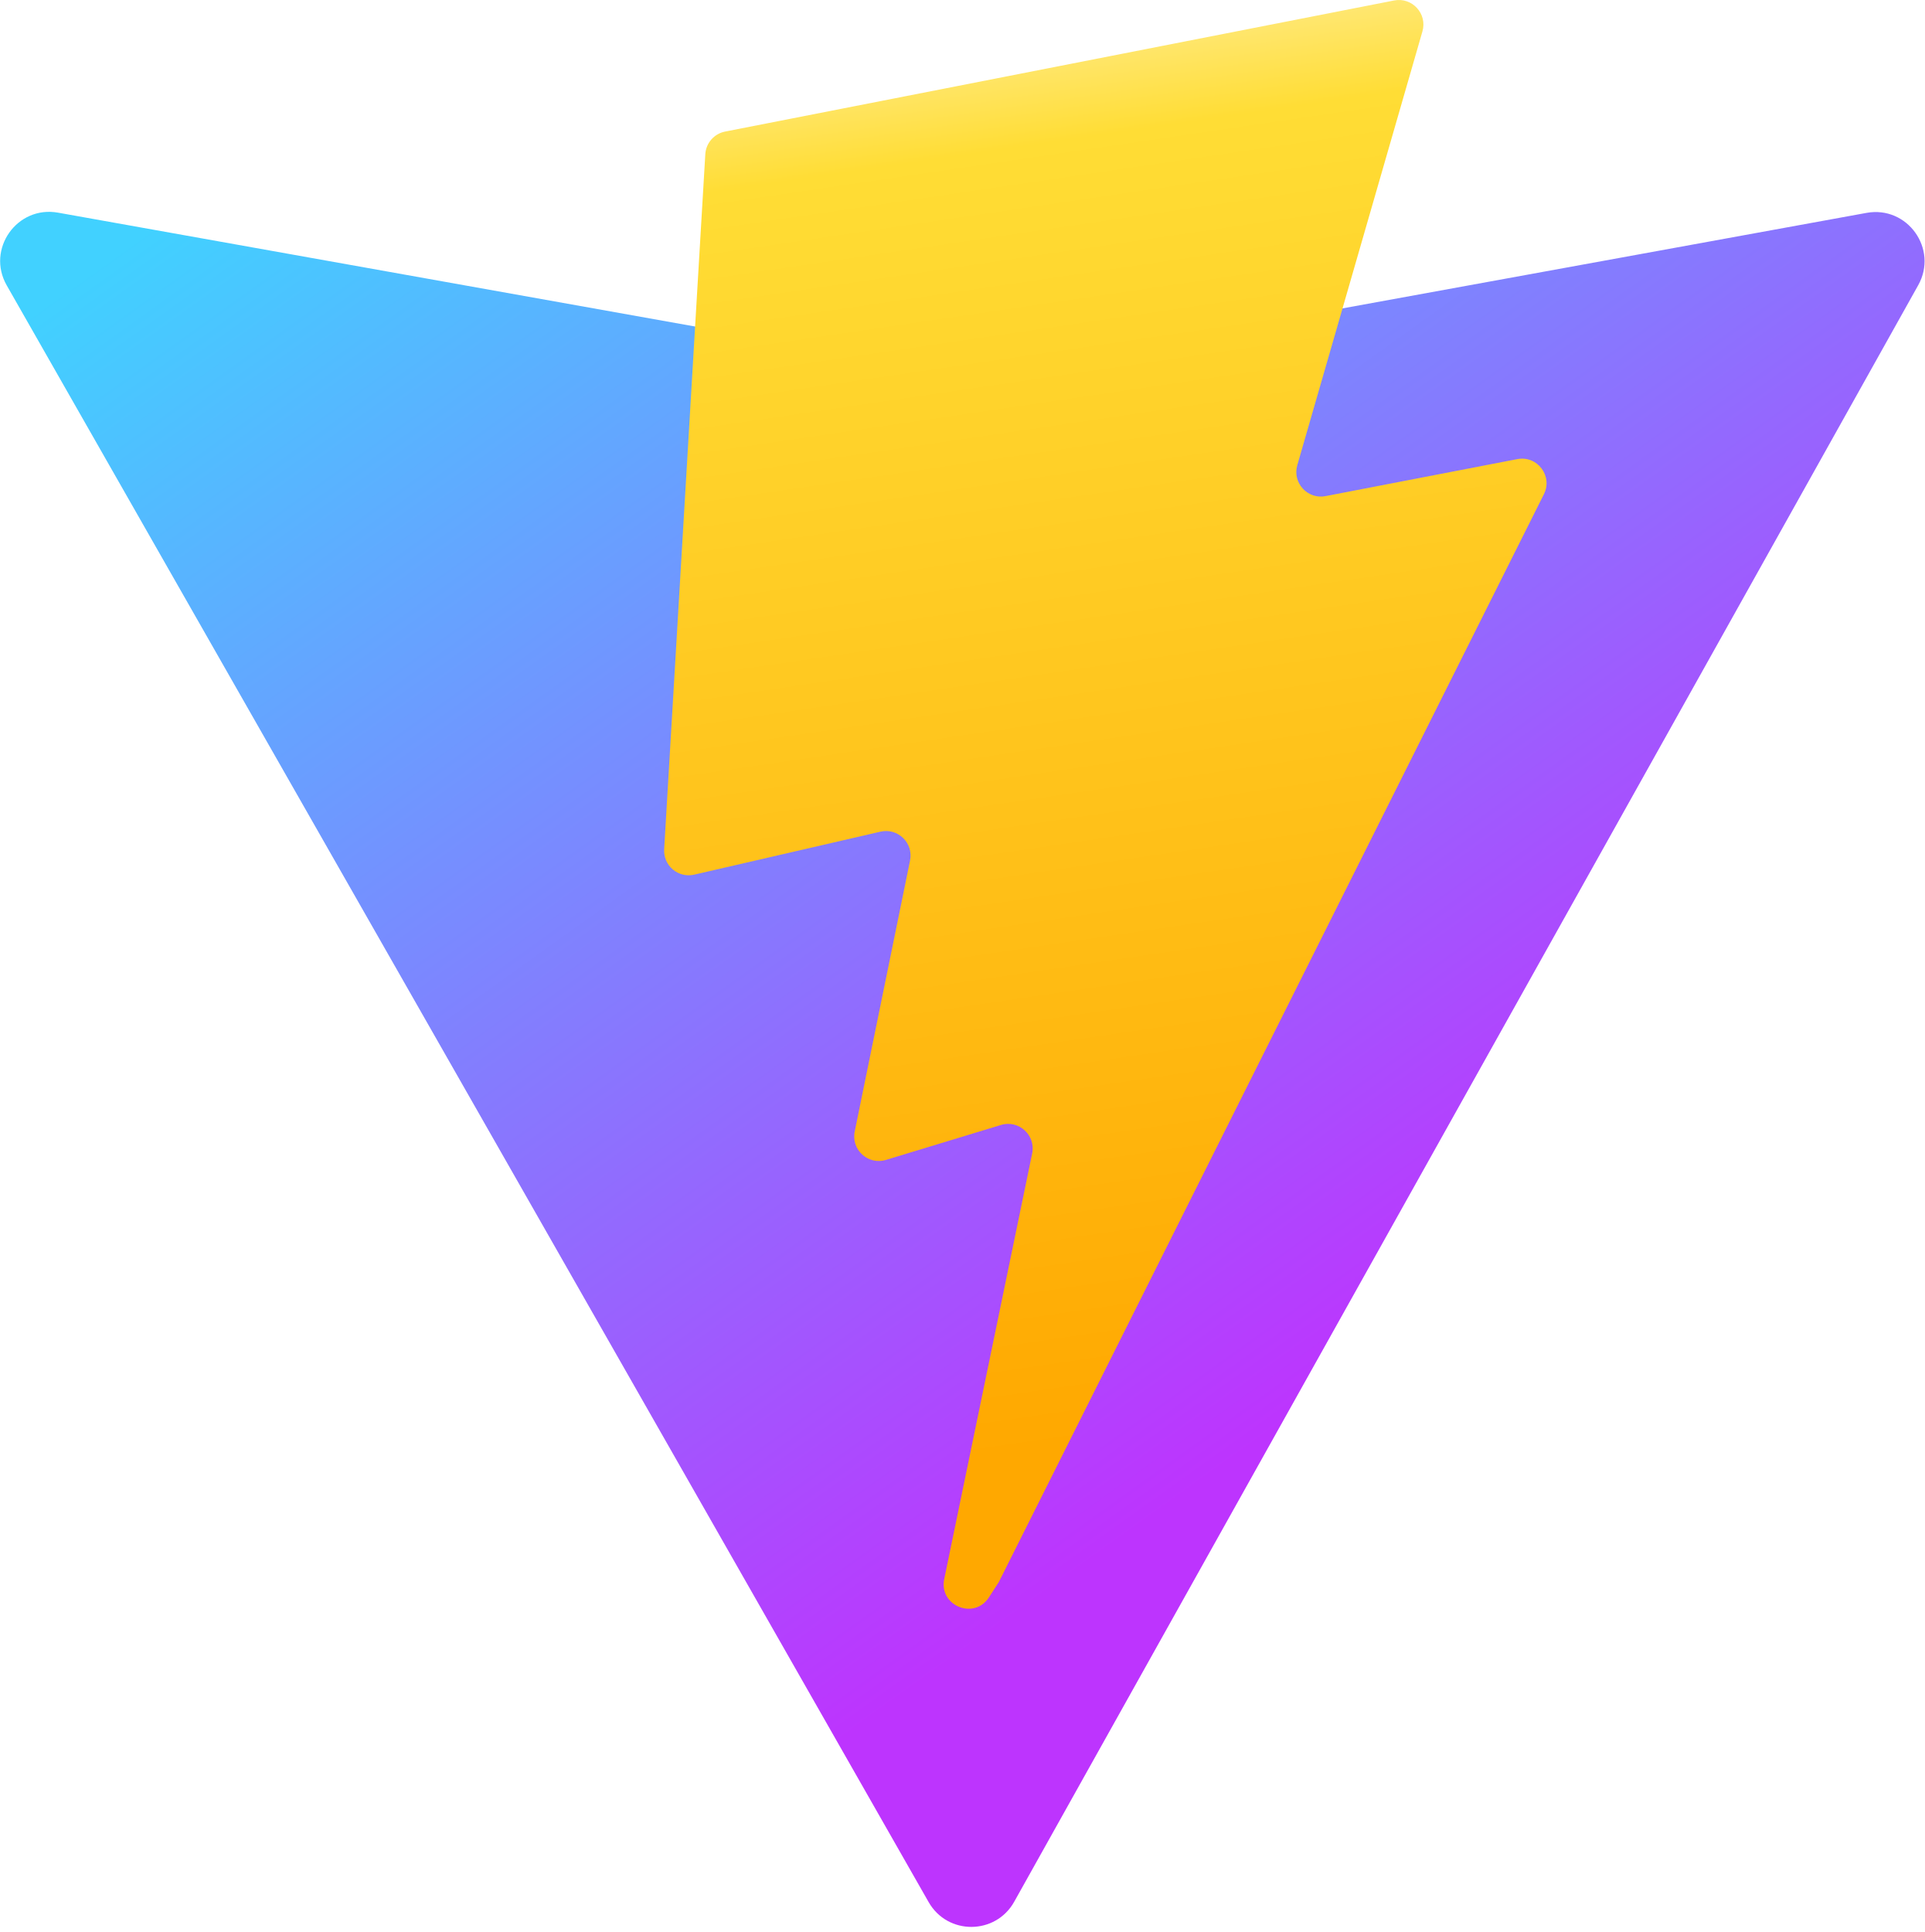
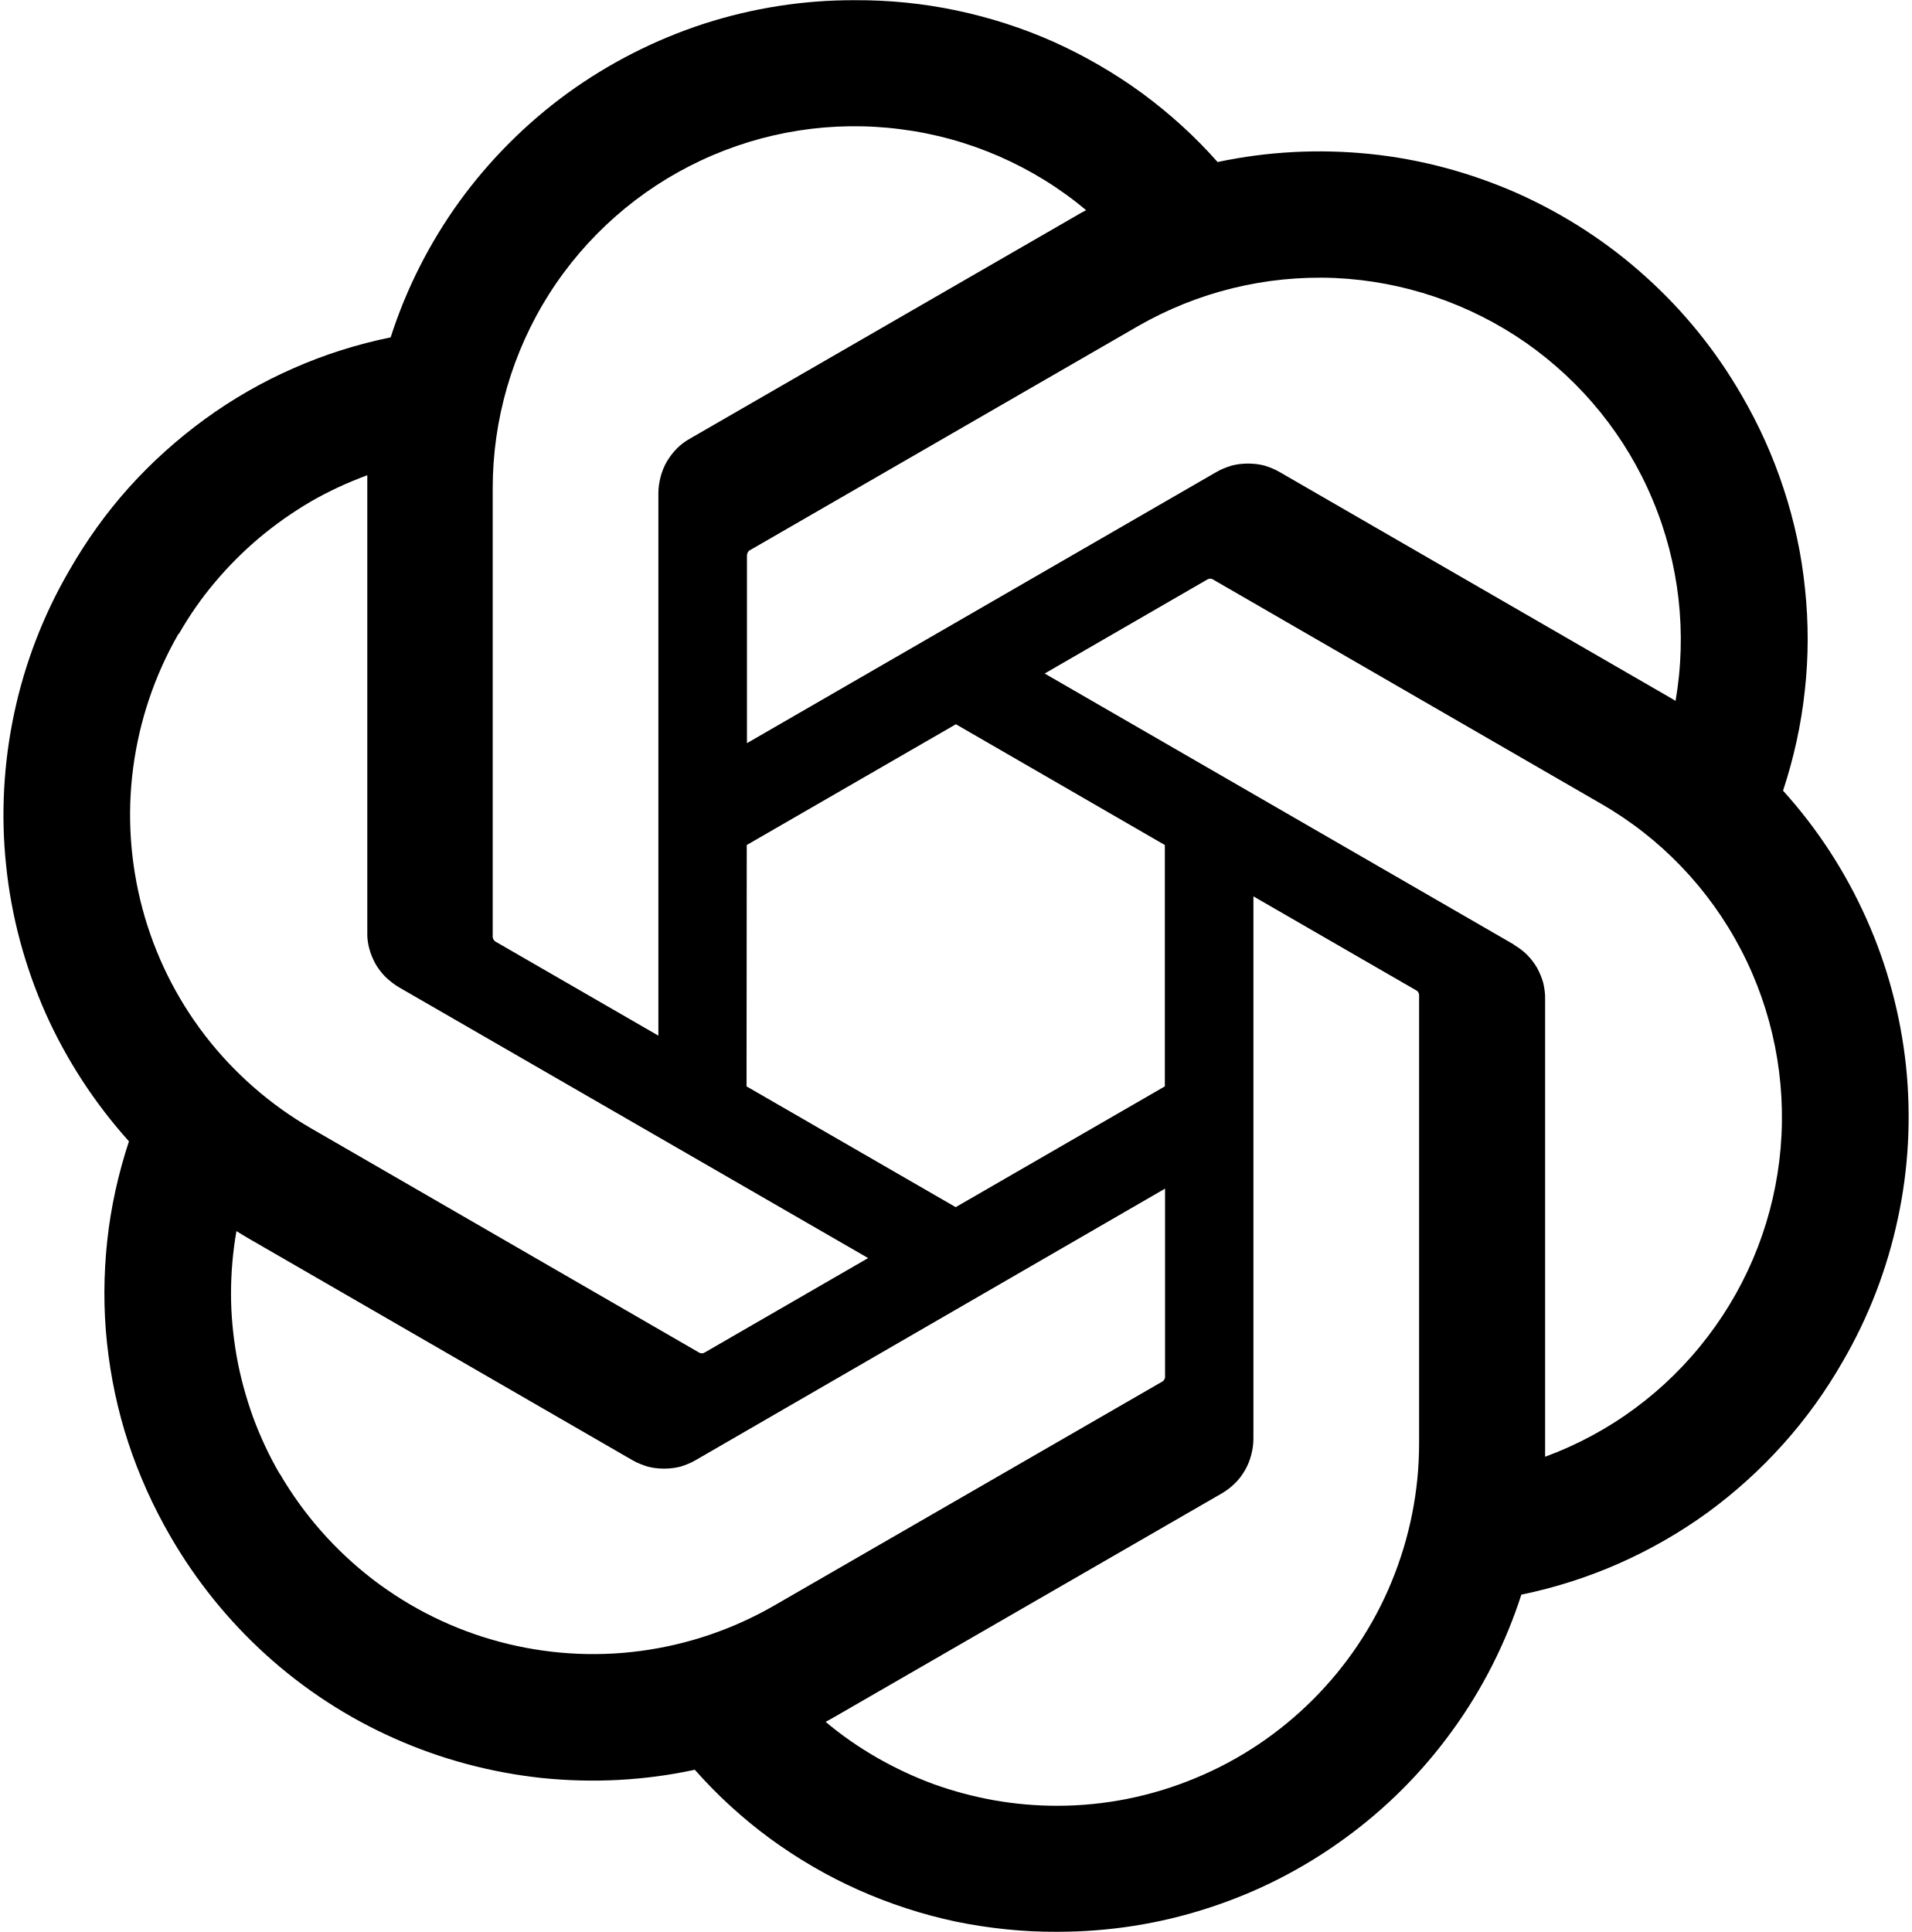
- <svg xmlns="http://www.w3.org/2000/svg" aria-hidden="true" role="img" class="iconify iconify--logos" width="31.88" height="32" preserveAspectRatio="xMidYMid meet" viewBox="0 0 256 257">
-   <defs>
-     <linearGradient id="IconifyId1813088fe1fbc01fb466" x1="-.828%" x2="57.636%" y1="7.652%" y2="78.411%">
-       <stop offset="0%" stop-color="#41D1FF" />
-       <stop offset="100%" stop-color="#BD34FE" />
-     </linearGradient>
-     <linearGradient id="IconifyId1813088fe1fbc01fb467" x1="43.376%" x2="50.316%" y1="2.242%" y2="89.03%">
-       <stop offset="0%" stop-color="#FFEA83" />
-       <stop offset="8.333%" stop-color="#FFDD35" />
-       <stop offset="100%" stop-color="#FFA800" />
-     </linearGradient>
-   </defs>
-   <path fill="url(#IconifyId1813088fe1fbc01fb466)" d="M255.153 37.938L134.897 252.976c-2.483 4.44-8.862 4.466-11.382.048L.875 37.958c-2.746-4.814 1.371-10.646 6.827-9.67l120.385 21.517a6.537 6.537 0 0 0 2.322-.004l117.867-21.483c5.438-.991 9.574 4.796 6.877 9.62Z" />
-   <path fill="url(#IconifyId1813088fe1fbc01fb467)" d="M185.432.063L96.44 17.501a3.268 3.268 0 0 0-2.634 3.014l-5.474 92.456a3.268 3.268 0 0 0 3.997 3.378l24.777-5.718c2.318-.535 4.413 1.507 3.936 3.838l-7.361 36.047c-.495 2.426 1.782 4.5 4.151 3.78l15.304-4.649c2.372-.72 4.652 1.36 4.15 3.788l-11.698 56.621c-.732 3.542 3.979 5.473 5.943 2.437l1.313-2.028l72.516-144.72c1.215-2.423-.88-5.186-3.54-4.672l-25.505 4.922c-2.396.462-4.435-1.77-3.759-4.114l16.646-57.705c.677-2.35-1.37-4.583-3.769-4.113Z" />
+ <svg xmlns="http://www.w3.org/2000/svg" height="2500" viewBox="-1 -.1 949.1 959.8" width="2474">
+   <path d="m925.8 456.3c10.4 23.2 17 48 19.7 73.3 2.6 25.3 1.3 50.9-4.1 75.8-5.3 24.9-14.5 48.8-27.3 70.8-8.4 14.7-18.3 28.5-29.7 41.2-11.3 12.6-23.9 24-37.6 34-13.8 10-28.5 18.4-44.1 25.3-15.5 6.8-31.7 12-48.3 15.4-7.8 24.2-19.4 47.1-34.4 67.7-14.9 20.6-33 38.7-53.6 53.6-20.6 15-43.4 26.6-67.6 34.4-24.2 7.9-49.5 11.8-75 11.8-16.9.1-33.9-1.7-50.5-5.1-16.5-3.5-32.7-8.8-48.2-15.7s-30.2-15.5-43.9-25.5c-13.6-10-26.2-21.5-37.4-34.2-25 5.4-50.6 6.7-75.9 4.1-25.3-2.7-50.1-9.3-73.4-19.7-23.2-10.3-44.7-24.3-63.6-41.4s-35-37.1-47.7-59.1c-8.5-14.7-15.5-30.2-20.8-46.3s-8.8-32.7-10.6-49.6c-1.8-16.8-1.7-33.8.1-50.7 1.8-16.8 5.5-33.4 10.8-49.5-17-18.9-31-40.4-41.4-63.6-10.3-23.3-17-48-19.6-73.3-2.7-25.3-1.3-50.9 4-75.8s14.5-48.8 27.3-70.8c8.4-14.7 18.3-28.6 29.6-41.2s24-24 37.7-34 28.5-18.5 44-25.3c15.6-6.9 31.8-12 48.4-15.4 7.8-24.3 19.4-47.1 34.3-67.7 15-20.6 33.1-38.7 53.7-53.7 20.6-14.9 43.4-26.5 67.6-34.4 24.2-7.8 49.5-11.8 75-11.7 16.9-.1 33.9 1.6 50.5 5.1s32.8 8.7 48.3 15.6c15.5 7 30.2 15.5 43.9 25.5 13.7 10.1 26.3 21.5 37.5 34.2 24.9-5.3 50.5-6.6 75.8-4s50 9.3 73.3 19.6c23.2 10.4 44.7 24.3 63.6 41.4 18.9 17 35 36.9 47.7 59 8.5 14.6 15.5 30.1 20.8 46.3 5.3 16.1 8.9 32.7 10.6 49.6 1.8 16.9 1.8 33.9-.1 50.8-1.8 16.9-5.5 33.5-10.8 49.6 17.1 18.9 31 40.3 41.4 63.6zm-333.2 426.9c21.8-9 41.6-22.3 58.3-39s30-36.5 39-58.4c9-21.8 13.7-45.2 13.7-68.8v-223q-.1-.3-.2-.7-.1-.3-.3-.6-.2-.3-.5-.5-.3-.3-.6-.4l-80.7-46.6v269.4c0 2.7-.4 5.5-1.1 8.1-.7 2.7-1.7 5.2-3.1 7.6s-3 4.6-5 6.5a32.1 32.1 0 0 1 -6.5 5l-191.1 110.3c-1.6 1-4.3 2.4-5.7 3.2 7.9 6.7 16.5 12.6 25.5 17.8 9.1 5.2 18.5 9.6 28.3 13.2 9.8 3.5 19.9 6.2 30.1 8 10.3 1.8 20.7 2.7 31.1 2.7 23.6 0 47-4.7 68.8-13.8zm-455.1-151.4c11.9 20.5 27.6 38.3 46.3 52.7 18.8 14.4 40.1 24.9 62.9 31s46.6 7.7 70 4.6 45.9-10.7 66.4-22.5l193.2-111.5.5-.5q.2-.2.3-.6.2-.3.3-.6v-94l-233.2 134.9c-2.4 1.4-4.9 2.4-7.5 3.2-2.7.7-5.4 1-8.2 1-2.7 0-5.4-.3-8.1-1-2.6-.8-5.2-1.8-7.6-3.2l-191.1-110.4c-1.7-1-4.2-2.5-5.6-3.4-1.8 10.3-2.7 20.7-2.7 31.1s1 20.8 2.8 31.1c1.8 10.2 4.6 20.3 8.1 30.1 3.6 9.8 8 19.2 13.2 28.2zm-50.2-417c-11.8 20.5-19.4 43.1-22.5 66.5s-1.5 47.1 4.6 70c6.1 22.8 16.6 44.1 31 62.9 14.4 18.7 32.3 34.4 52.7 46.2l193.1 111.6q.3.1.7.2h.7q.4 0 .7-.2.3-.1.6-.3l81-46.8-233.2-134.6c-2.3-1.4-4.5-3.1-6.5-5a32.1 32.1 0 0 1 -5-6.5c-1.3-2.4-2.4-4.9-3.1-7.6-.7-2.6-1.1-5.3-1-8.1v-227.1c-9.8 3.6-19.3 8-28.3 13.2-9 5.3-17.5 11.3-25.5 18-7.9 6.7-15.3 14.1-22 22.1-6.7 7.9-12.6 16.5-17.8 25.5zm663.3 154.4c2.4 1.4 4.6 3 6.6 5 1.9 1.9 3.6 4.1 5 6.5 1.3 2.4 2.4 5 3.1 7.6.6 2.7 1 5.4.9 8.2v227.1c32.1-11.8 60.1-32.5 80.8-59.7 20.8-27.2 33.3-59.7 36.2-93.7s-3.9-68.2-19.7-98.5-39.9-55.5-69.5-72.5l-193.1-111.6q-.3-.1-.7-.2h-.7q-.3.1-.7.2-.3.1-.6.3l-80.6 46.6 233.2 134.7zm80.5-121h-.1v.1zm-.1-.1c5.8-33.6 1.9-68.2-11.3-99.7-13.1-31.5-35-58.6-63-78.2-28-19.5-61-30.7-95.1-32.2-34.2-1.4-68 6.9-97.6 23.9l-193.1 111.5q-.3.2-.5.5l-.4.6q-.1.3-.2.7-.1.3-.1.7v93.2l233.2-134.7c2.4-1.4 5-2.4 7.6-3.2 2.7-.7 5.4-1 8.1-1 2.8 0 5.5.3 8.2 1 2.6.8 5.1 1.8 7.5 3.2l191.1 110.4c1.7 1 4.2 2.4 5.6 3.3zm-505.3-103.2c0-2.7.4-5.4 1.1-8.1.7-2.6 1.7-5.2 3.1-7.6 1.4-2.3 3-4.5 5-6.5 1.9-1.9 4.1-3.6 6.5-4.9l191.1-110.3c1.8-1.1 4.3-2.5 5.7-3.2-26.2-21.9-58.2-35.9-92.1-40.2-33.9-4.4-68.3 1-99.2 15.5-31 14.5-57.2 37.6-75.5 66.4-18.3 28.9-28 62.3-28 96.5v223q.1.4.2.7.1.3.3.6.2.3.5.6.2.2.6.4l80.7 46.6zm43.8 294.7 103.9 60 103.9-60v-119.9l-103.8-60-103.9 60z" />
</svg>
